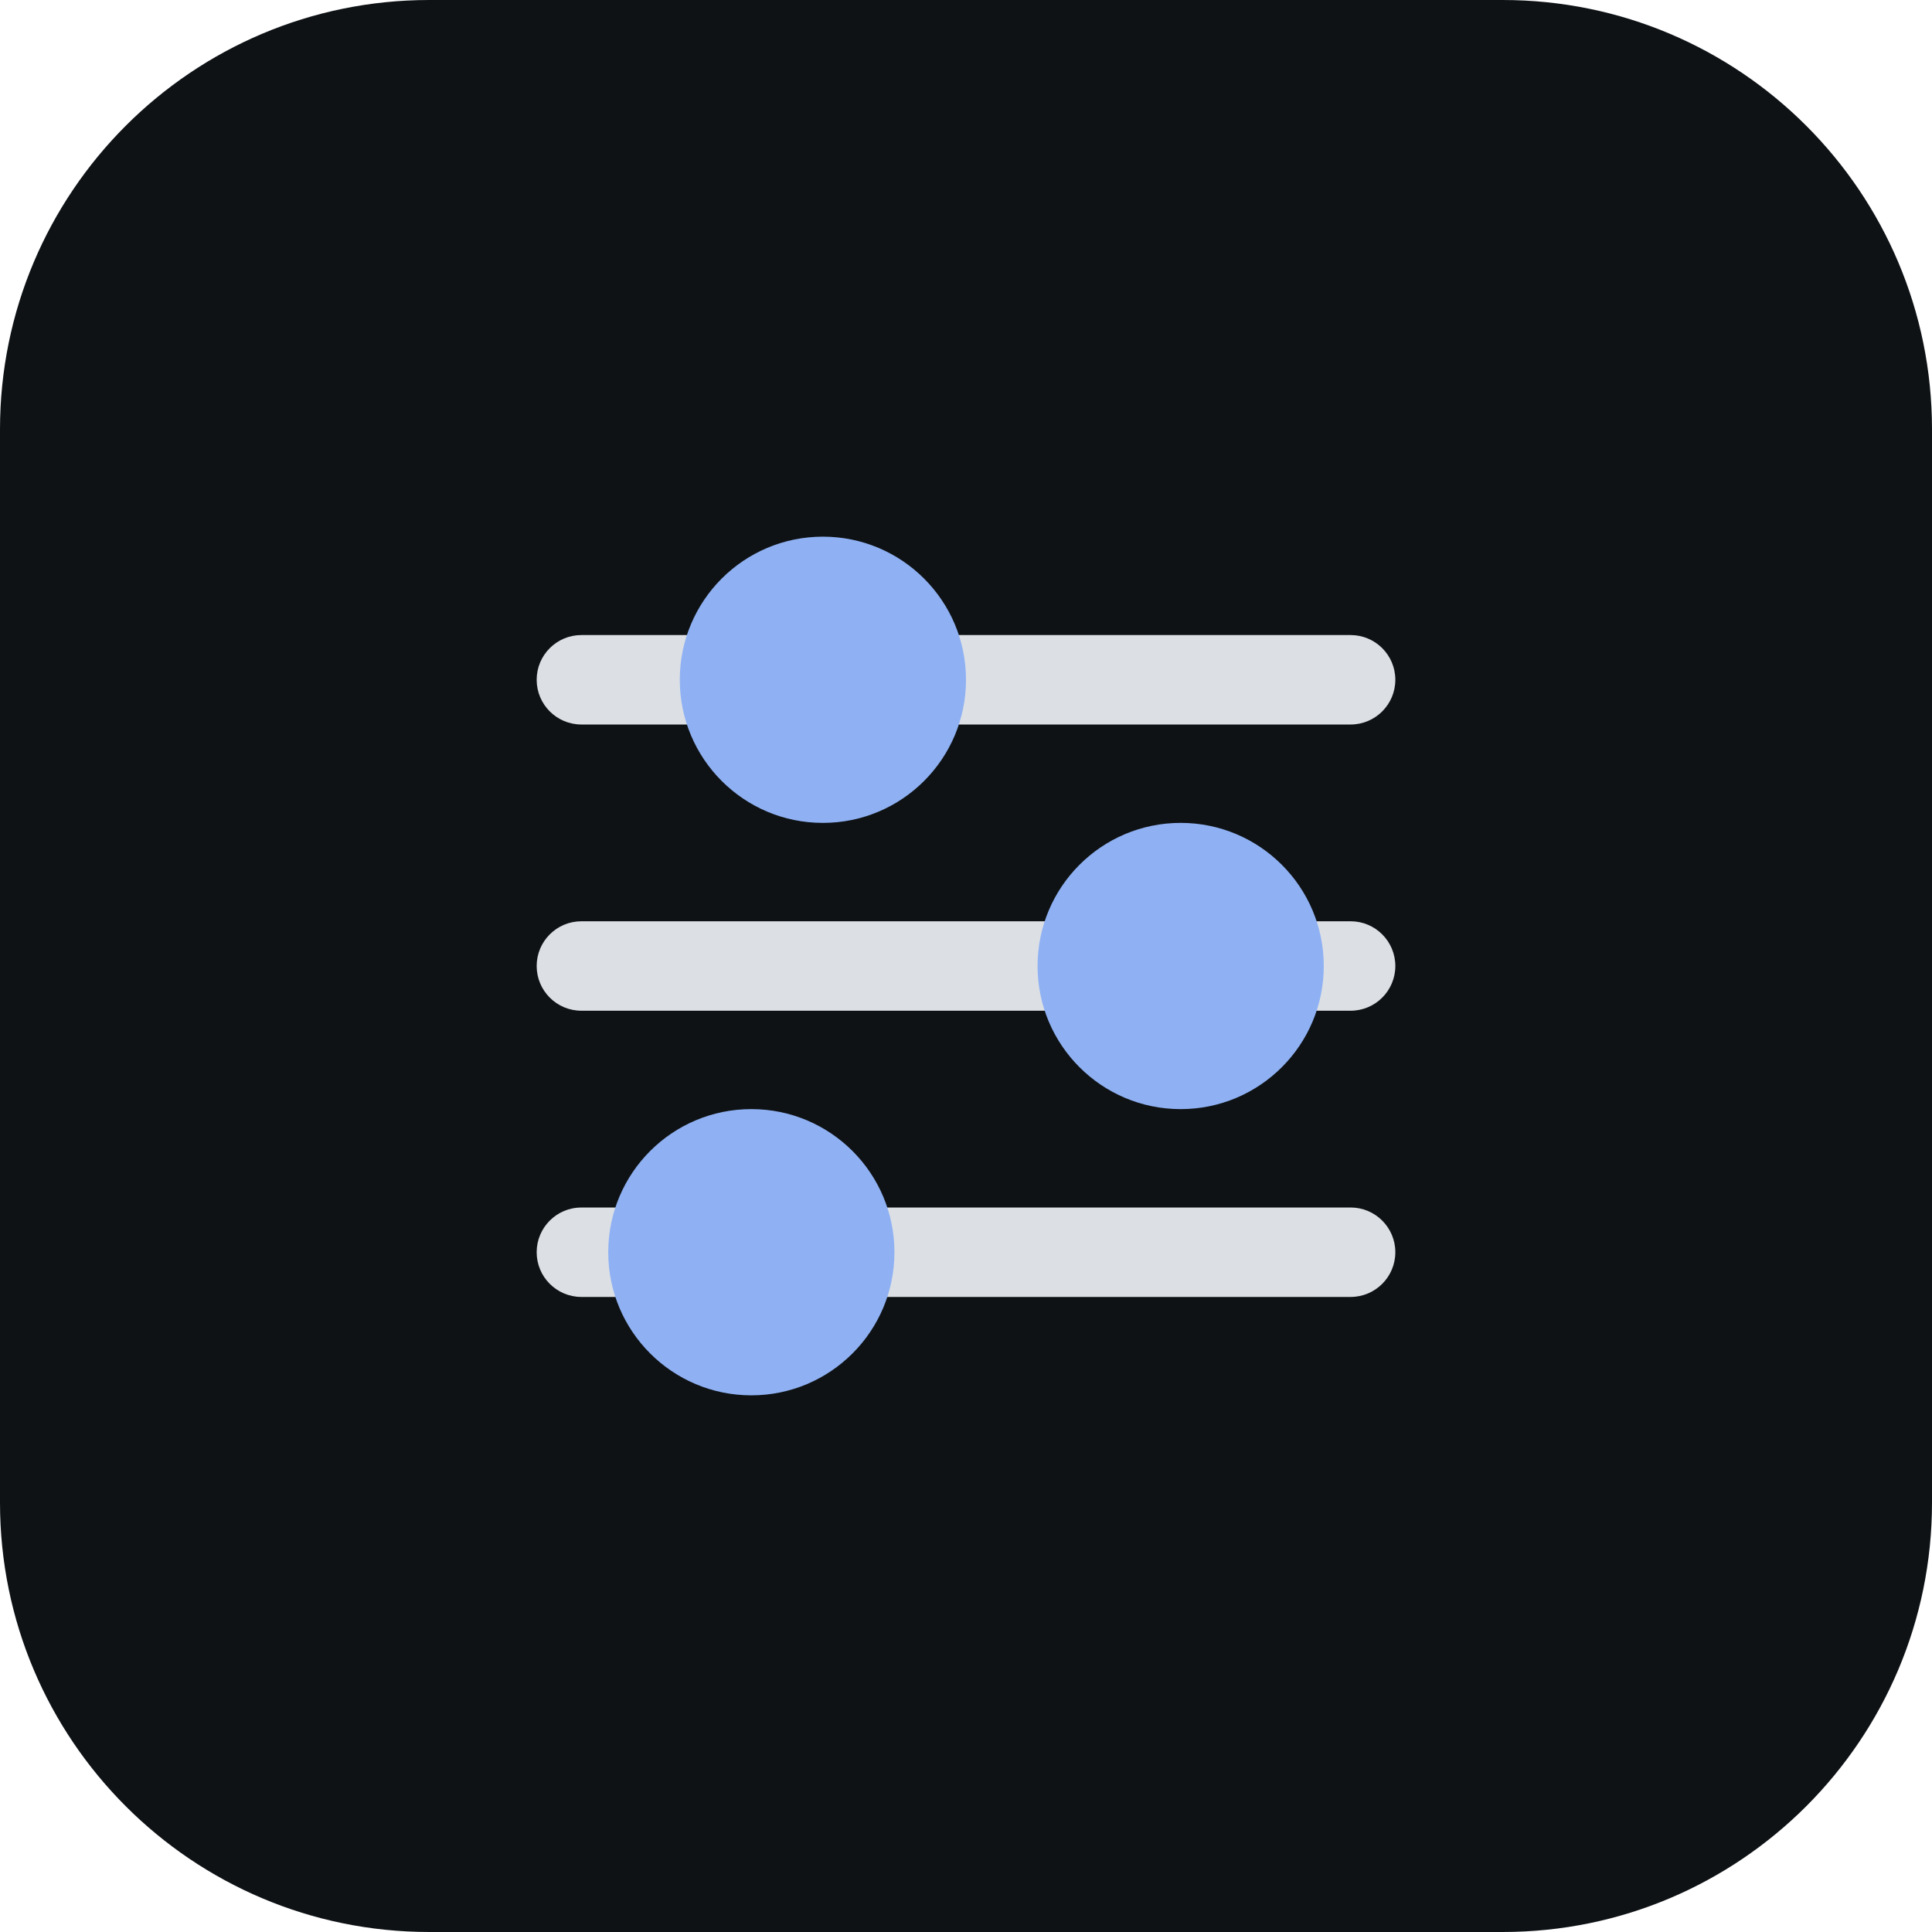
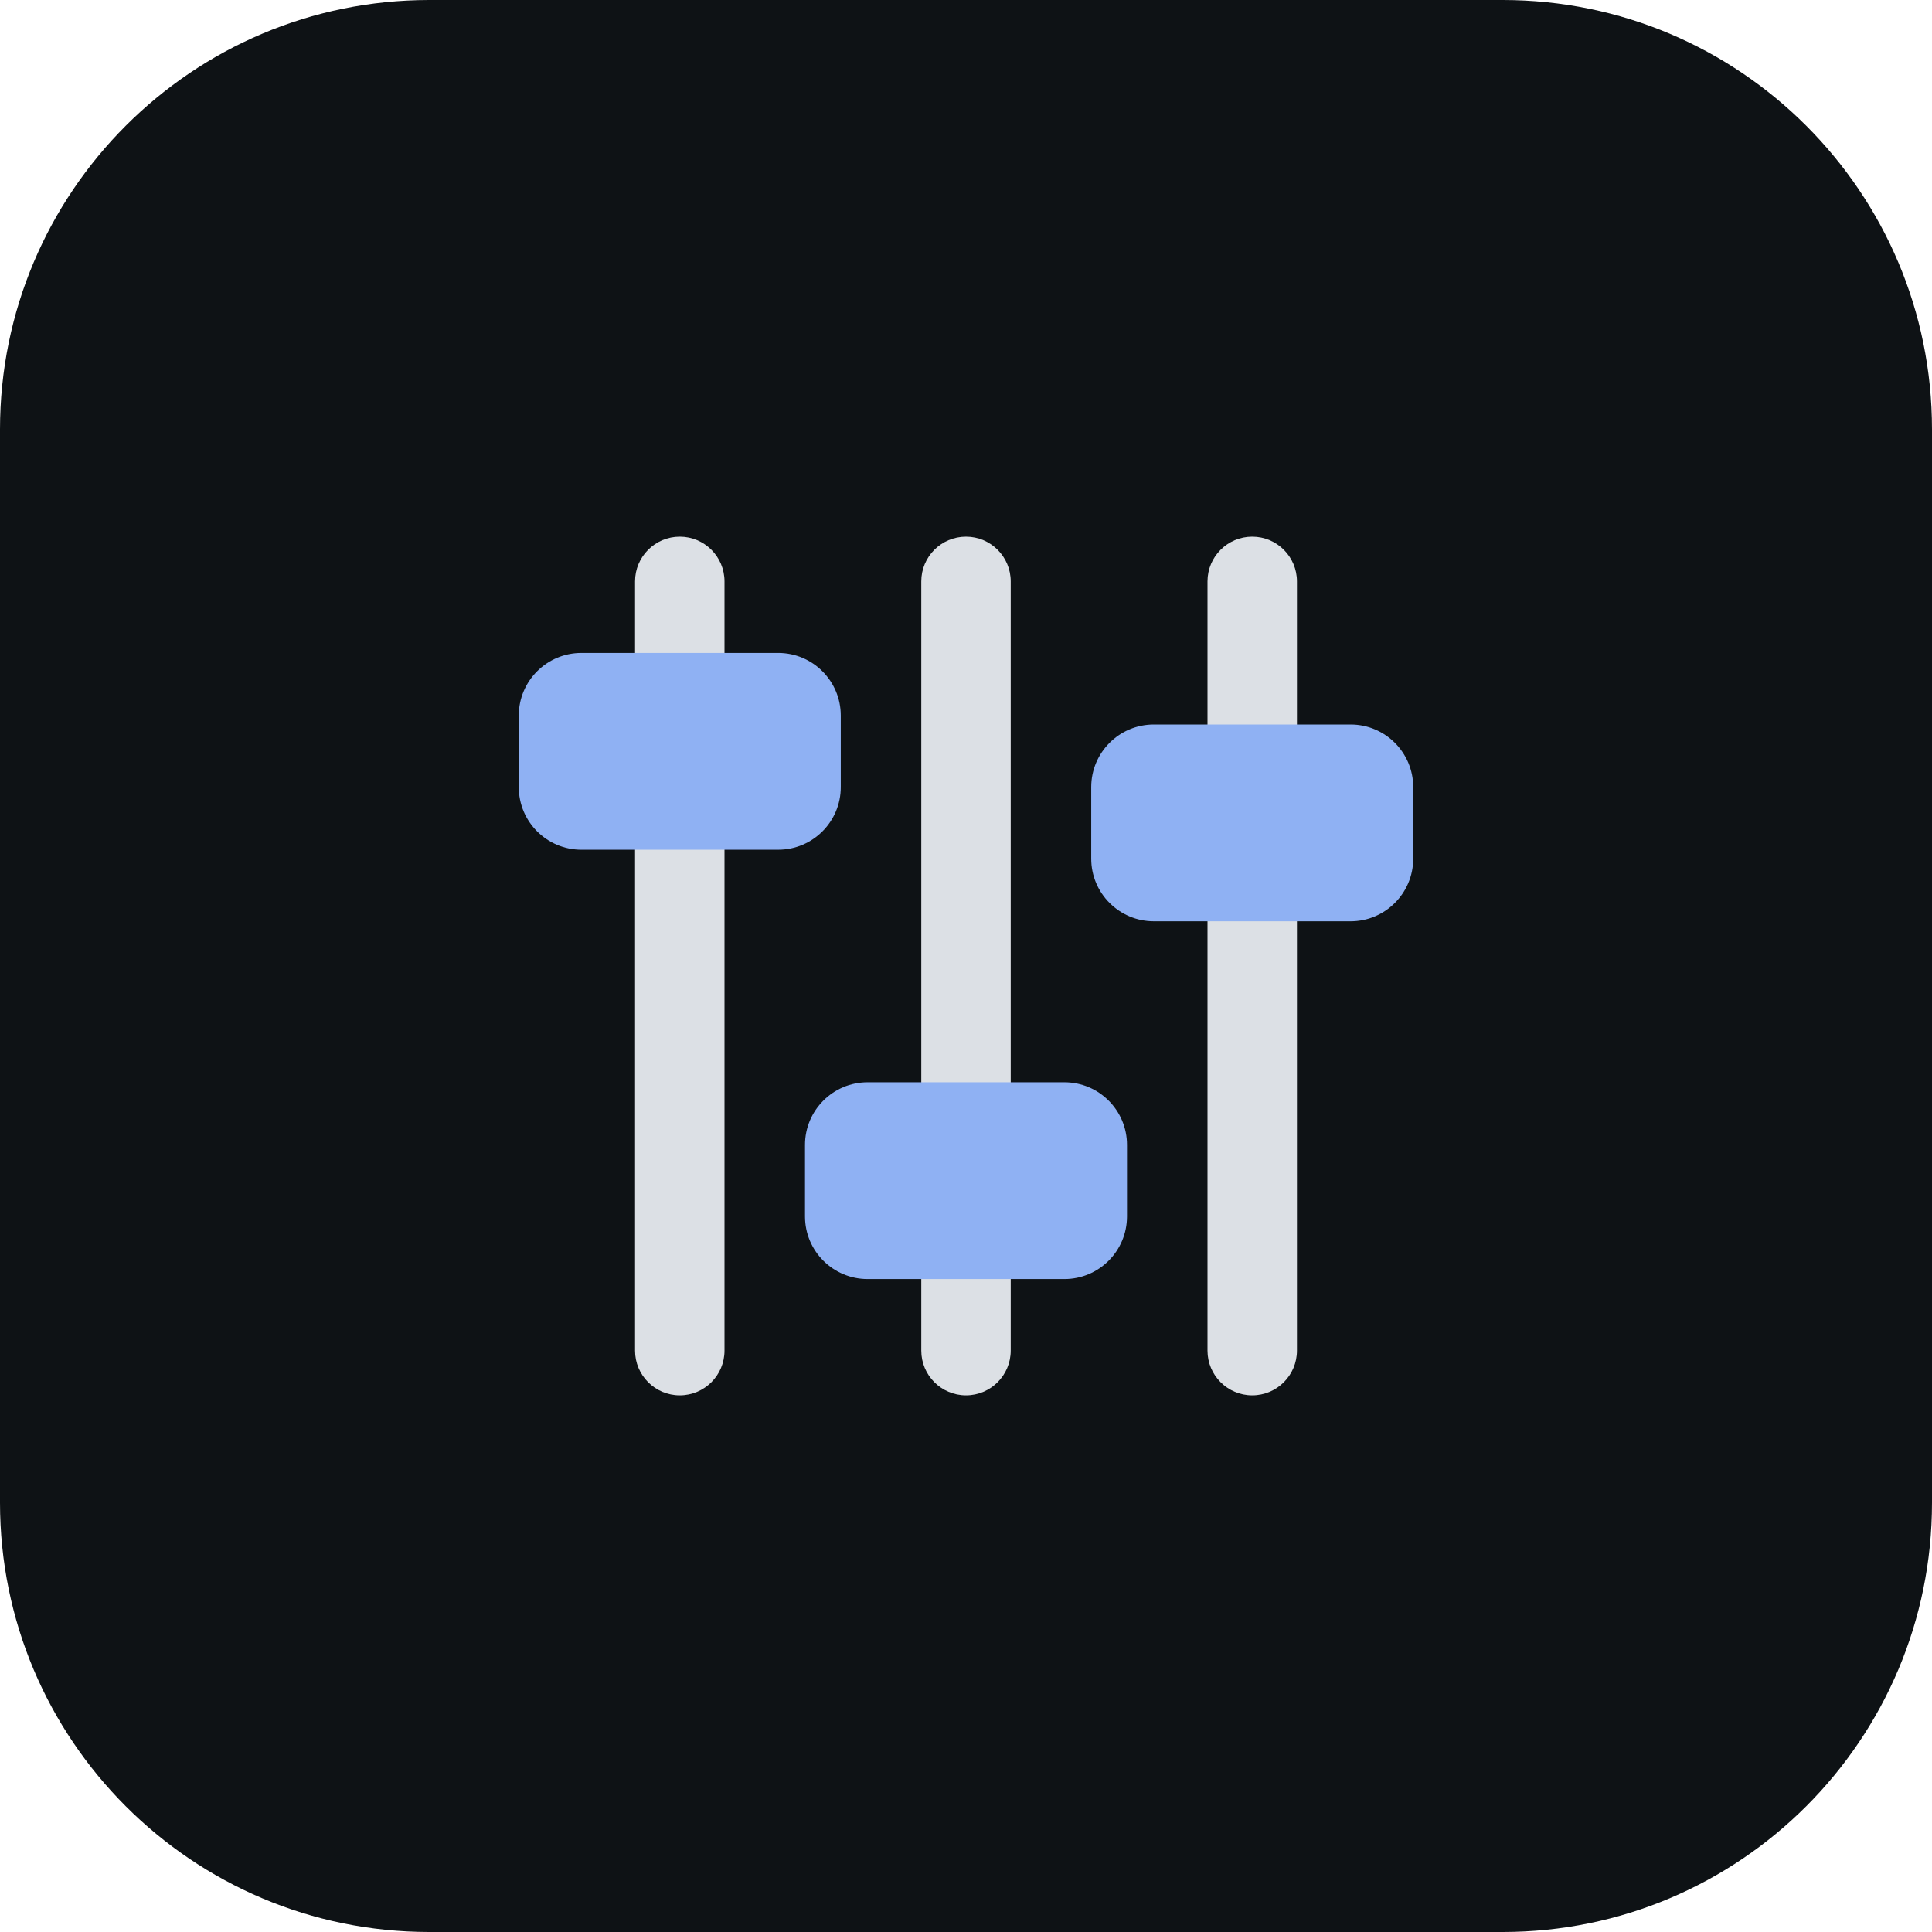
<svg xmlns="http://www.w3.org/2000/svg" viewBox="0 0 108 108" role="img" aria-label="Áudio Visual IASD">
  <rect width="108" height="108" rx="24" fill="#0e1215" />
-   <path fill="#dce0e5" d="M32.5,35.5 L75.5,35.5 A2.5,2.5 0 0 1 75.5,40.5 L32.5,40.5 A2.5,2.5 0 0 1 32.5,35.5 Z M32.5,51.5 L75.5,51.5 A2.5,2.5 0 0 1 75.5,56.5 L32.5,56.5 A2.5,2.5 0 0 1 32.5,51.5 Z M32.5,67.5 L75.5,67.5 A2.5,2.5 0 0 1 75.5,72.5 L32.5,72.5 A2.5,2.5 0 0 1 32.5,67.5 Z" />
-   <path fill="#8fb1f3" d="M38,38 a8,8 0 1,0 16,0 a8,8 0 1,0 -16,0 Z M58,54 a8,8 0 1,0 16,0 a8,8 0 1,0 -16,0 Z M34,70 a8,8 0 1,0 16,0 a8,8 0 1,0 -16,0 Z" />
+   <path fill="#dce0e5" d="M72.5,32.5 L72.5,75.5 A2.5,2.5 0 0 1 67.5,75.5 L67.5,32.5 A2.5,2.5 0 0 1 72.5,32.5 Z M56.5,32.5 L56.5,75.5 A2.5,2.5 0 0 1 51.5,75.5 L51.5,32.5 A2.5,2.5 0 0 1 56.5,32.5 Z M40.5,32.5 L40.5,75.5 A2.5,2.5 0 0 1 35.5,75.5 L35.5,32.5 A2.5,2.5 0 0 1 40.5,32.5 Z" />
+   <path fill="#8fb1f3" d="M64.5,40.5 H75.5 A3.5,3.5 0 0 1 79,44 V48 A3.5,3.5 0 0 1 75.5,51.5 H64.5 A3.5,3.5 0 0 1 61,48 V44 A3.5,3.5 0 0 1 64.5,40.5 Z M48.5,60.5 H59.5 A3.5,3.5 0 0 1 63,64 V68 A3.5,3.5 0 0 1 59.5,71.5 H48.5 A3.5,3.5 0 0 1 45,68 V64 A3.5,3.5 0 0 1 48.5,60.5 Z M32.5,36.5 H43.5 A3.5,3.5 0 0 1 47,40 V44 A3.5,3.5 0 0 1 43.5,47.5 H32.5 A3.5,3.5 0 0 1 29,44 V40 A3.5,3.5 0 0 1 32.5,36.5 Z" />
</svg>
